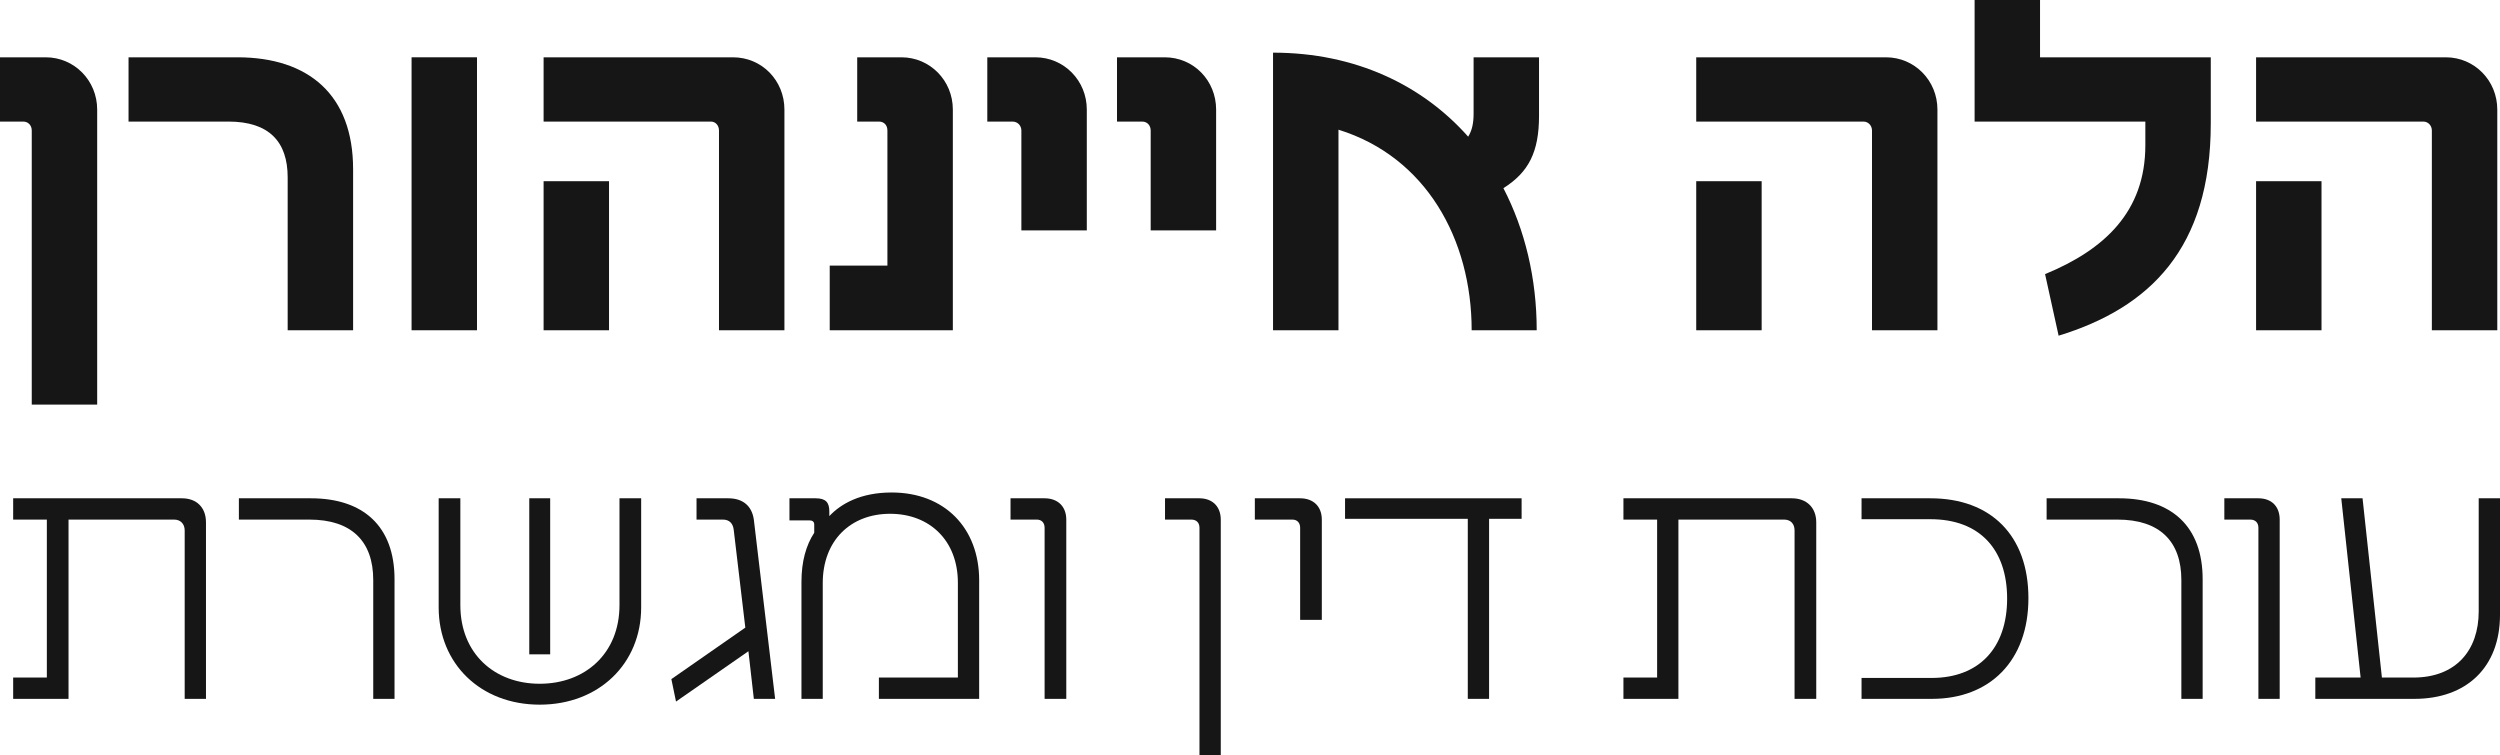
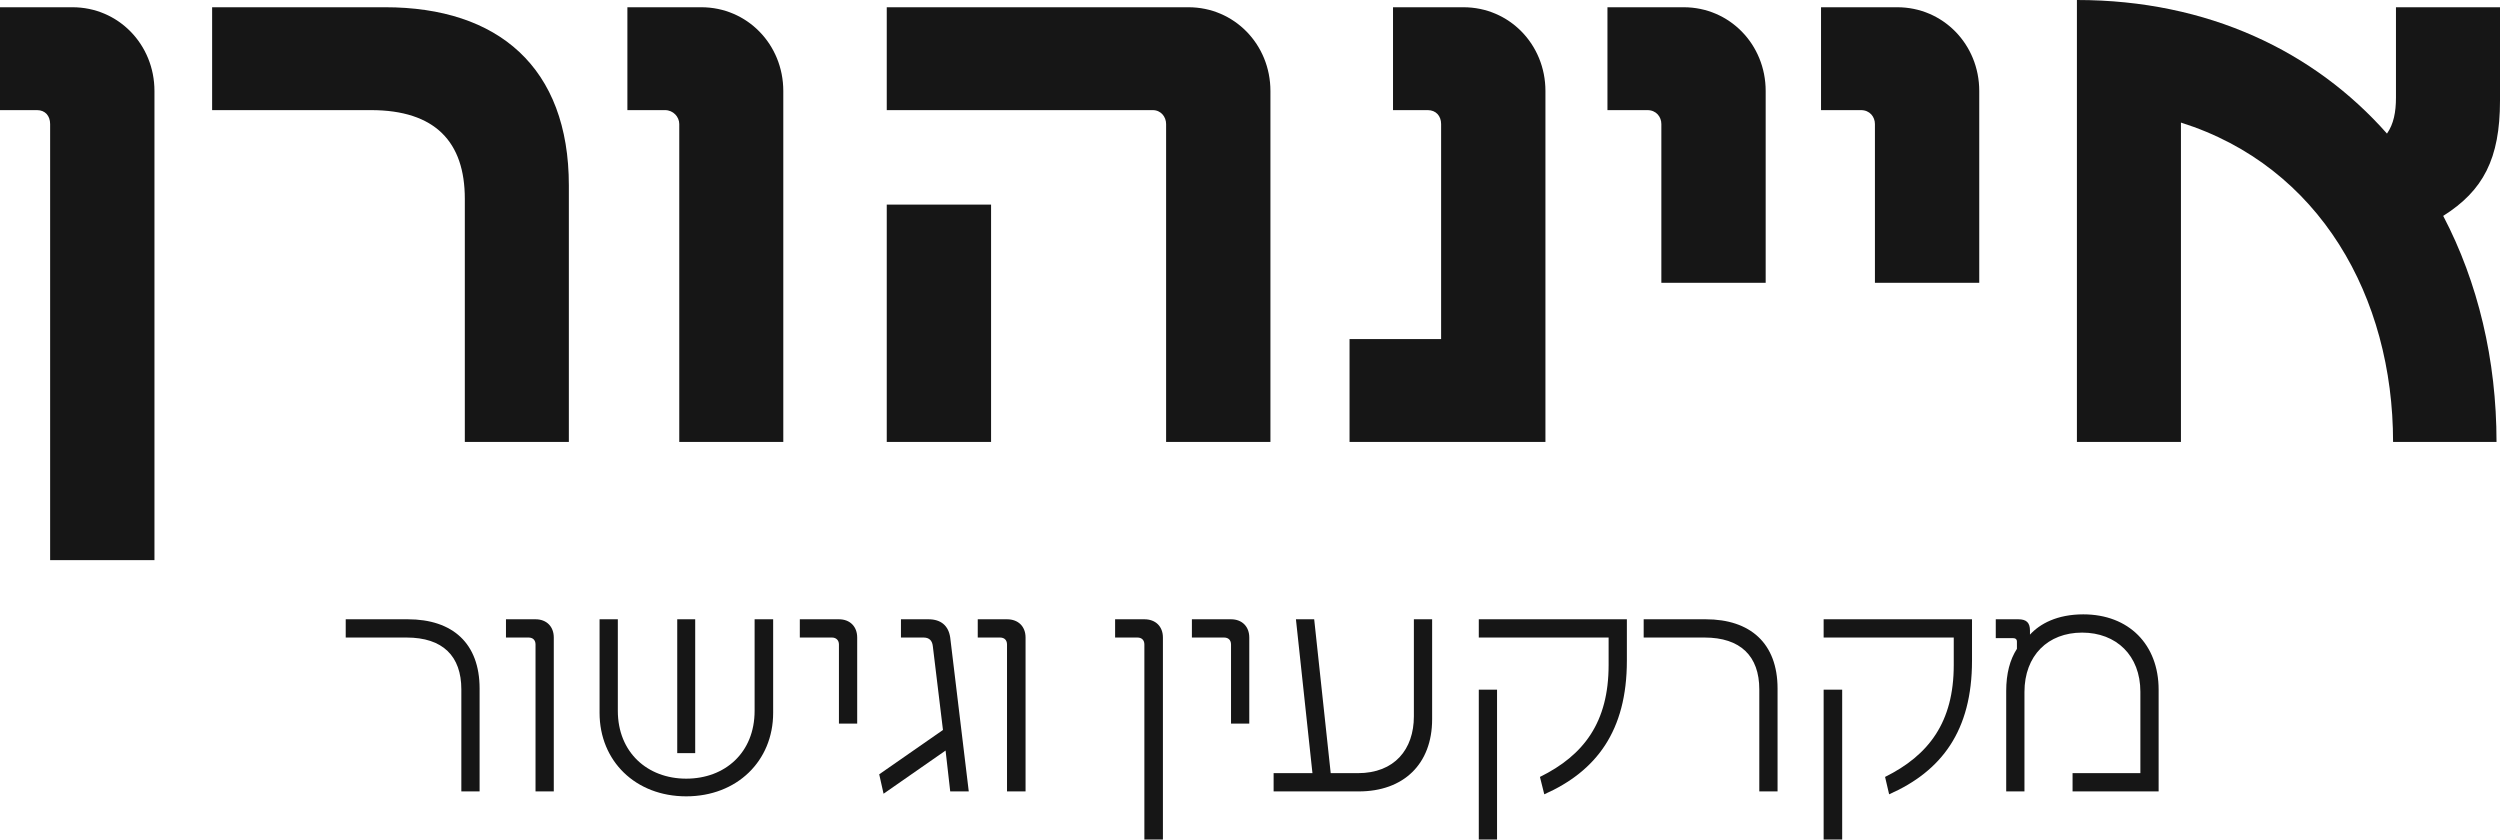
- <svg xmlns="http://www.w3.org/2000/svg" id="Layer_2" data-name="Layer 2" viewBox="0 0 64.57 19.5">
+ <svg xmlns="http://www.w3.org/2000/svg" id="Layer_2" data-name="Layer 2" viewBox="0 0 86.27 28.97">
  <defs>
    <style>
      .cls-1 {
        fill: #161616;
      }
    </style>
  </defs>
  <g id="Layer_1-2" data-name="Layer 1">
    <g>
-       <path class="cls-1" d="M.6,3.14h-.6v-1.66h1.18c.74,0,1.33.6,1.33,1.35v7.62H.82V3.37C.82,3.24.73,3.14.6,3.14Z" />
-       <path class="cls-1" d="M5.9,3.14h-2.58v-1.66h2.81c1.84,0,2.99.97,2.99,2.89v4.16h-1.69v-3.95C7.43,3.66,6.95,3.14,5.9,3.14Z" />
-       <path class="cls-1" d="M10.63,1.48h1.69v7.05h-1.69V1.48Z" />
-       <path class="cls-1" d="M18.36,3.14h-4.32v-1.66h4.89c.75,0,1.33.6,1.33,1.35v5.7h-1.69V3.37C18.57,3.25,18.49,3.14,18.36,3.14ZM14.04,4.68h1.69v3.85h-1.69V4.68Z" />
-       <path class="cls-1" d="M22.7,3.14h-.56v-1.66h1.14c.74,0,1.33.6,1.33,1.35v5.7h-3.18v-1.67h1.49v-3.49C22.92,3.24,22.84,3.14,22.7,3.14Z" />
-       <path class="cls-1" d="M26.15,3.14h-.65v-1.66h1.24c.74,0,1.33.6,1.33,1.35v3.12h-1.69v-2.58C26.38,3.25,26.29,3.14,26.15,3.14Z" />
-       <path class="cls-1" d="M29.5,3.14h-.65v-1.66h1.23c.75,0,1.33.6,1.33,1.35v3.12h-1.69v-2.58C29.72,3.25,29.64,3.14,29.5,3.14Z" />
-       <path class="cls-1" d="M34.57,3.35v5.18h-1.69V1.36c2.13,0,3.86.84,5.04,2.17.1-.16.14-.35.14-.59v-1.46h1.69v1.51c0,.94-.27,1.46-.92,1.87.56,1.08.86,2.34.86,3.67h-1.68C38.01,6.18,36.83,4.05,34.57,3.35Z" />
-       <path class="cls-1" d="M48.13,3.14h-4.32v-1.66h4.9c.74,0,1.33.6,1.33,1.35v5.7h-1.69V3.37C48.35,3.25,48.26,3.14,48.13,3.14ZM43.81,4.68h1.69v3.85h-1.69V4.68Z" />
-       <path class="cls-1" d="M55.41,3.75v-.61h-4.41V0h1.69v1.48h4.41v1.71c0,3.23-1.58,4.76-3.93,5.48l-.35-1.59C54.35,6.45,55.41,5.47,55.41,3.75Z" />
-       <path class="cls-1" d="M62.59,3.14h-4.32v-1.66h4.9c.74,0,1.33.6,1.33,1.35v5.7h-1.69V3.37C62.81,3.25,62.72,3.14,62.59,3.14ZM58.27,4.68h1.69v3.85h-1.69V4.68Z" />
+       <path class="cls-1" d="M1.28,3.8H0V.25h2.5c1.58,0,2.83,1.28,2.83,2.89v16.19H1.73V4.28C1.73,4,1.56,3.8,1.28,3.8Z" />
+       <path class="cls-1" d="M12.8,3.8h-5.48V.25h5.97c3.9,0,6.34,2.07,6.34,6.15v8.85h-3.59V6.86C16.04,4.9,15.02,3.8,12.8,3.8Z" />
+       <path class="cls-1" d="M22.95,3.8h-1.3V.25h2.55c1.58,0,2.83,1.28,2.83,2.89v12.11h-3.59V4.28C23.44,4.03,23.23,3.8,22.95,3.8Z" />
+       <path class="cls-1" d="M39.78,3.8h-9.18V.25h10.41c1.58,0,2.83,1.28,2.83,2.89v12.11h-3.6V4.28C40.24,4.03,40.06,3.8,39.78,3.8ZM30.6,7.06h3.6v8.19h-3.6V7.06Z" />
+       <path class="cls-1" d="M49.27,3.8h-1.2V.25h2.43c1.58,0,2.83,1.28,2.83,2.89v12.11h-6.76v-3.55h3.16v-7.42C49.73,4,49.55,3.8,49.27,3.8Z" />
+       <path class="cls-1" d="M56.85,3.8h-1.38V.25h2.63c1.58,0,2.83,1.28,2.83,2.89v6.62h-3.6v-5.48C57.33,4.03,57.15,3.8,56.85,3.8Z" />
+       <path class="cls-1" d="M64.22,3.8h-1.38V.25h2.63c1.58,0,2.83,1.28,2.83,2.89v6.62h-3.6v-5.48C64.7,4.03,64.52,3.8,64.22,3.8Z" />
+       <path class="cls-1" d="M75.26,4.23v11.02h-3.59V0c4.53,0,8.2,1.78,10.7,4.61.23-.33.31-.74.31-1.24V.25h3.59v3.22c0,2.01-.58,3.11-1.96,3.98,1.2,2.29,1.84,4.97,1.84,7.8h-3.57C82.58,10.25,80.05,5.74,75.26,4.23Z" />
    </g>
    <g>
-       <path class="cls-1" d="M4.5,13.42H1.77v4.63H.34v-.55h.87v-4.08H.34v-.55h4.36c.38,0,.62.24.62.62v4.56h-.55v-4.35C4.77,13.53,4.66,13.42,4.5,13.42Z" />
-       <path class="cls-1" d="M7.99,13.42h-1.82v-.55h1.86c1.35,0,2.16.72,2.16,2.09v3.09h-.55v-3.07C9.64,13.98,9.08,13.42,7.99,13.42Z" />
-       <path class="cls-1" d="M11.33,15.69v-2.82h.56v2.76c0,1.25.88,2.03,2.05,2.03s2.06-.78,2.06-2.03v-2.76h.56v2.82c0,1.45-1.09,2.51-2.62,2.51S11.33,17.14,11.33,15.69ZM13.67,12.87h.54v4.03h-.54V12.87Z" />
-       <path class="cls-1" d="M18.67,13.42h-.68v-.55h.82c.38,0,.61.2.66.55l.55,4.63h-.55l-.14-1.23-1.87,1.3-.12-.58,1.91-1.33-.3-2.53C18.93,13.52,18.84,13.42,18.67,13.42Z" />
-       <path class="cls-1" d="M21.03,13.76v-.21c0-.08-.05-.11-.13-.11h-.51v-.57h.68c.26,0,.35.11.35.34v.12h0c.3-.32.81-.61,1.61-.61,1.36,0,2.26.91,2.26,2.27v3.06h-2.59v-.55h2.04v-2.45c0-1.09-.73-1.78-1.75-1.78s-1.74.69-1.74,1.79v2.99h-.55v-3.02C20.7,14.5,20.82,14.08,21.03,13.76Z" />
-       <path class="cls-1" d="M26.78,13.42h-.68v-.55h.88c.34,0,.56.21.56.55v4.63h-.56v-4.42C26.98,13.5,26.9,13.42,26.78,13.42Z" />
-       <path class="cls-1" d="M30.77,13.42h-.68v-.55h.89c.33,0,.55.21.55.55v6.08h-.55v-5.87C30.98,13.5,30.9,13.42,30.77,13.42Z" />
-       <path class="cls-1" d="M33.38,13.42h-.97v-.55h1.17c.34,0,.56.21.56.55v2.59h-.56v-2.38C33.58,13.5,33.5,13.42,33.38,13.42Z" />
-       <path class="cls-1" d="M37.91,13.4h-3.17v-.53h4.56v.53h-.84v4.65h-.55V13.4Z" />
-       <path class="cls-1" d="M46.08,13.42h-2.73v4.63h-1.42v-.55h.87v-4.08h-.87v-.55h4.35c.38,0,.63.24.63.62v4.56h-.56v-4.35C46.35,13.53,46.25,13.42,46.08,13.42Z" />
-       <path class="cls-1" d="M48.08,17.51h1.81c1.23,0,1.95-.78,1.95-2.05s-.71-2.05-1.98-2.05h-1.78v-.54h1.78c1.56,0,2.53.96,2.53,2.58s-1,2.6-2.49,2.6h-1.82V17.51Z" />
-       <path class="cls-1" d="M54.69,13.42h-1.83v-.55h1.87c1.35,0,2.16.72,2.16,2.09v3.09h-.55v-3.07C56.34,13.98,55.78,13.42,54.69,13.42Z" />
-       <path class="cls-1" d="M58.12,13.42h-.67v-.55h.88c.34,0,.55.21.55.55v4.63h-.55v-4.42C58.33,13.5,58.25,13.42,58.12,13.42Z" />
-       <path class="cls-1" d="M59.8,17.5h1.17l-.5-4.63h.55l.5,4.63h.81c1.11,0,1.69-.71,1.69-1.71v-2.92h.55v3.01c0,1.35-.86,2.17-2.21,2.17h-2.56V17.5Z" />
+       <path class="cls-1" d="M14.03,22h-2.1v-.63h2.14c1.55,0,2.48.83,2.48,2.39v3.55h-.63v-3.52C15.92,22.64,15.28,22,14.03,22Z" />
+       <path class="cls-1" d="M18.24,22h-.78v-.63h1.02c.38,0,.63.25.63.63v5.31h-.63v-5.07C18.48,22.09,18.39,22,18.24,22Z" />
+       <path class="cls-1" d="M20.69,24.6v-3.23h.63v3.16c0,1.43,1.02,2.34,2.36,2.34s2.36-.9,2.36-2.34v-3.16h.64v3.23c0,1.66-1.25,2.88-3,2.88S20.69,26.26,20.69,24.6ZM23.37,21.37h.62v4.62h-.62V21.37Z" />
+       <path class="cls-1" d="M28.71,22h-1.11v-.63h1.35c.38,0,.63.25.63.63v2.97h-.63v-2.73C28.95,22.09,28.85,22,28.71,22Z" />
+       <path class="cls-1" d="M31.87,22h-.78v-.63h.95c.43,0,.69.22.75.63l.64,5.31h-.64l-.16-1.41-2.14,1.49-.15-.67,2.2-1.53-.35-2.89C32.17,22.11,32.07,22,31.87,22Z" />
+       <path class="cls-1" d="M34.51,22h-.77v-.63h1.01c.39,0,.64.25.64.63v5.31h-.64v-5.07C34.75,22.09,34.66,22,34.51,22Z" />
+       <path class="cls-1" d="M39.25,22h-.77v-.63h1.01c.39,0,.64.25.64.63v6.97h-.64v-6.73C39.49,22.09,39.4,22,39.25,22Z" />
+       <path class="cls-1" d="M42.24,22h-1.11v-.63h1.35c.38,0,.63.25.63.63v2.97h-.63v-2.73C42.48,22.09,42.39,22,42.24,22Z" />
+       <path class="cls-1" d="M43.95,26.68h1.34l-.57-5.31h.63l.57,5.31h.94c1.26,0,1.93-.82,1.93-1.96v-3.35h.63v3.45c0,1.55-.99,2.49-2.53,2.49h-2.94V26.68Z" />
+       <path class="cls-1" d="M55.51,22.95v-.95h-4.48v-.63h5.11v1.43c0,2.42-1.05,3.81-2.85,4.61l-.15-.6C54.66,26.06,55.51,24.92,55.51,22.95ZM51.03,23.8h.63v5.17h-.63V23.8Z" />
+       <path class="cls-1" d="M58.82,22h-2.1v-.63h2.14c1.54,0,2.48.83,2.48,2.39v3.55h-.63v-3.52C60.71,22.64,60.06,22,58.82,22Z" />
+       <path class="cls-1" d="M67.42,22.95v-.95h-4.49v-.63h5.12v1.43c0,2.42-1.05,3.81-2.86,4.61l-.14-.6C66.56,26.06,67.42,24.92,67.42,22.95ZM62.93,23.8h.64v5.17h-.64V23.8Z" />
+       <path class="cls-1" d="M69.6,22.39v-.25c0-.08-.05-.12-.14-.12h-.59v-.65h.78c.29,0,.4.13.4.39v.14h0c.34-.37.93-.7,1.84-.7,1.57,0,2.6,1.04,2.6,2.6v3.51h-2.97v-.63h2.34v-2.81c0-1.25-.83-2.04-2.01-2.04s-1.99.79-1.99,2.05v3.43h-.63v-3.46C69.23,23.24,69.36,22.76,69.6,22.39Z" />
    </g>
  </g>
</svg>
